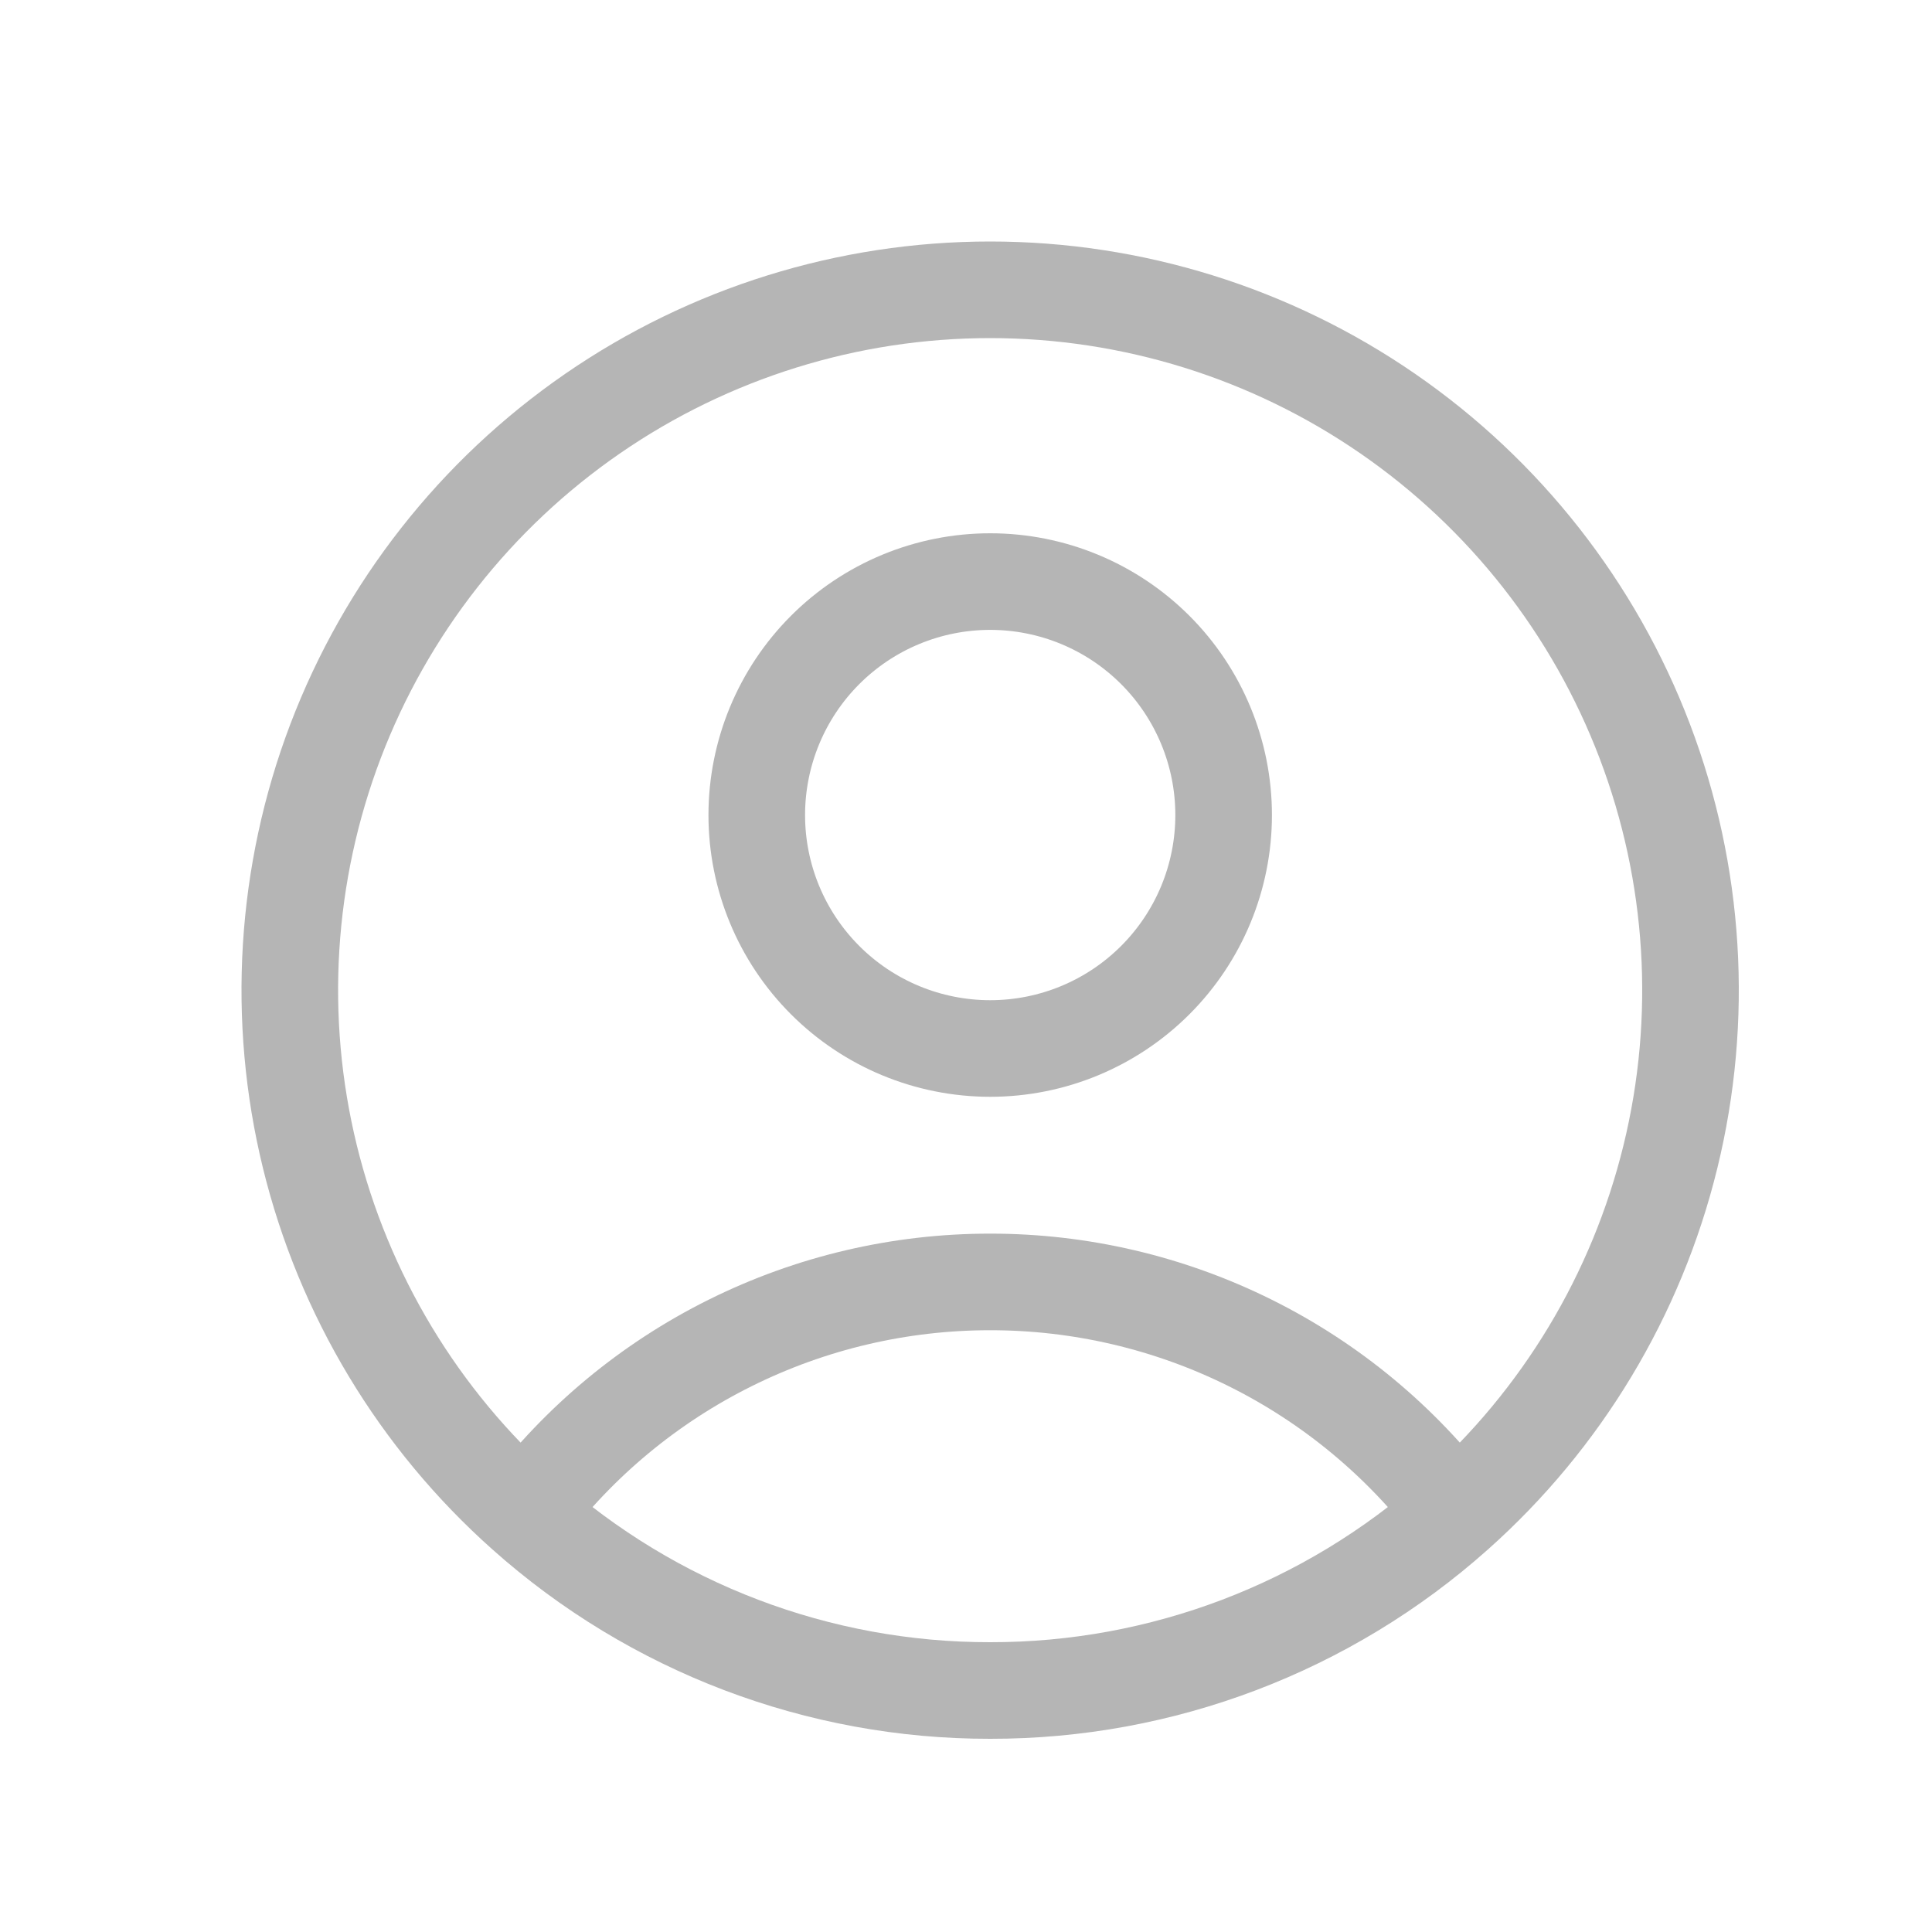
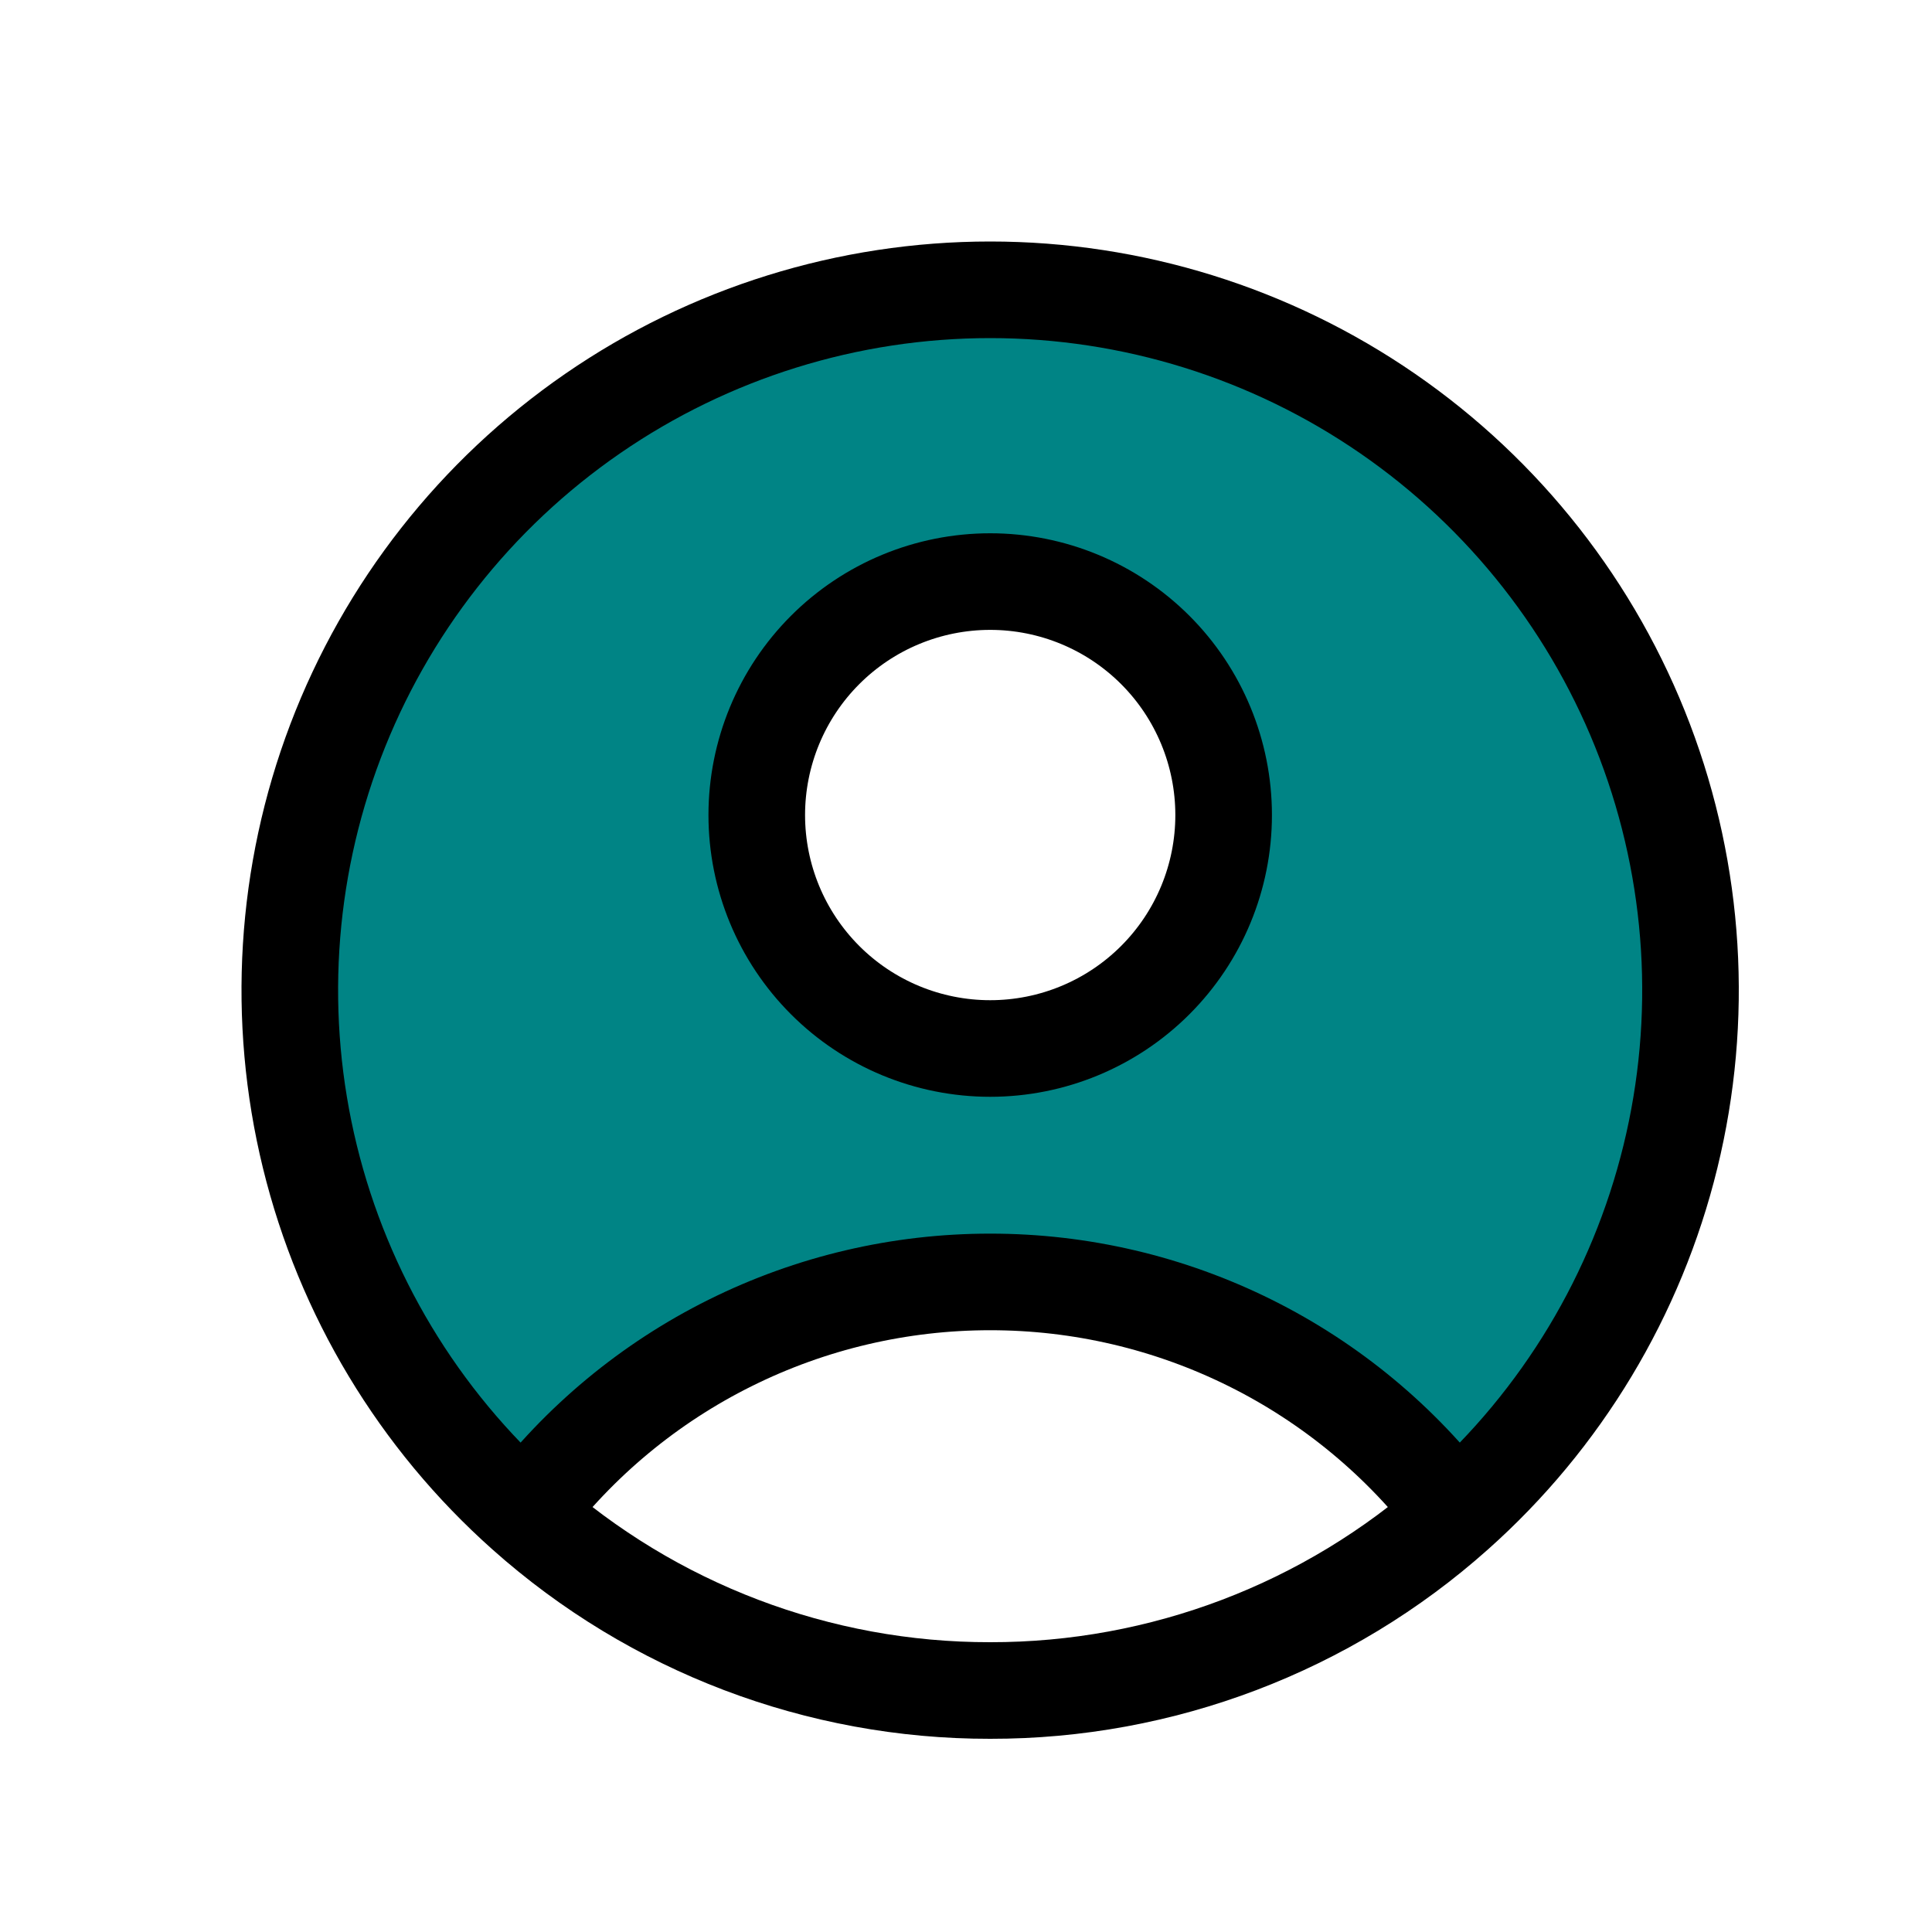
- <svg xmlns="http://www.w3.org/2000/svg" width="40" height="40" viewBox="0 0 40 40" fill="none">
-   <path d="M30.139 31.335C29.013 29.844 27.556 28.635 25.884 27.804C24.211 26.972 22.369 26.54 20.501 26.541C18.633 26.54 16.79 26.972 15.118 27.804C13.445 28.635 11.989 29.844 10.863 31.335M30.139 31.335C32.335 29.381 33.885 26.805 34.584 23.949C35.283 21.094 35.098 18.093 34.053 15.345C33.007 12.597 31.151 10.232 28.731 8.563C26.311 6.894 23.44 6 20.5 6C17.56 6 14.689 6.894 12.269 8.563C9.849 10.232 7.993 12.597 6.947 15.345C5.902 18.093 5.717 21.094 6.416 23.949C7.116 26.805 8.666 29.381 10.863 31.335M30.139 31.335C27.487 33.7 24.054 35.005 20.501 35C16.947 35.005 13.515 33.7 10.863 31.335M25.334 16.875C25.334 18.157 24.825 19.386 23.919 20.292C23.012 21.199 21.783 21.708 20.501 21.708C19.219 21.708 17.989 21.199 17.083 20.292C16.177 19.386 15.668 18.157 15.668 16.875C15.668 15.593 16.177 14.363 17.083 13.457C17.989 12.55 19.219 12.041 20.501 12.041C21.783 12.041 23.012 12.55 23.919 13.457C24.825 14.363 25.334 15.593 25.334 16.875Z" stroke="#B5B5B5" stroke-width="2" stroke-linecap="round" stroke-linejoin="round" />
+ <svg xmlns="http://www.w3.org/2000/svg" width="40" height="40" viewBox="0 0 40 40" fill="none" stroke="currentColor">
+   <path fill-rule="evenodd" clip-rule="evenodd" d="M25.884 27.804C27.556 28.635 29.013 29.844 30.139 31.335C32.335 29.381 33.885 26.805 34.584 23.949C35.283 21.094 35.098 18.093 34.053 15.345C33.007 12.597 31.151 10.232 28.731 8.563C26.311 6.894 23.44 6 20.5 6C17.56 6 14.689 6.894 12.269 8.563C9.849 10.232 7.993 12.597 6.947 15.345C5.902 18.093 5.717 21.094 6.416 23.949C7.116 26.805 8.666 29.381 10.863 31.335C11.989 29.844 13.445 28.635 15.118 27.804C16.79 26.972 18.633 26.54 20.501 26.541C22.369 26.54 24.211 26.972 25.884 27.804ZM23.919 20.292C24.825 19.386 25.334 18.157 25.334 16.875C25.334 15.593 24.825 14.363 23.919 13.457C23.012 12.55 21.783 12.041 20.501 12.041C19.219 12.041 17.989 12.55 17.083 13.457C16.177 14.363 15.668 15.593 15.668 16.875C15.668 18.157 16.177 19.386 17.083 20.292C17.989 21.199 19.219 21.708 20.501 21.708C21.783 21.708 23.012 21.199 23.919 20.292Z" fill="#008485" />
+   <path d="M30.139 31.335C29.013 29.844 27.556 28.635 25.884 27.804C24.211 26.972 22.369 26.54 20.501 26.541C18.633 26.54 16.79 26.972 15.118 27.804C13.445 28.635 11.989 29.844 10.863 31.335M30.139 31.335C32.335 29.381 33.885 26.805 34.584 23.949C35.283 21.094 35.098 18.093 34.053 15.345C33.007 12.597 31.151 10.232 28.731 8.563C26.311 6.894 23.44 6 20.5 6C17.56 6 14.689 6.894 12.269 8.563C9.849 10.232 7.993 12.597 6.947 15.345C5.902 18.093 5.717 21.094 6.416 23.949C7.116 26.805 8.666 29.381 10.863 31.335M30.139 31.335C27.487 33.7 24.054 35.005 20.501 35C16.947 35.005 13.515 33.7 10.863 31.335M25.334 16.875C25.334 18.157 24.825 19.386 23.919 20.292C23.012 21.199 21.783 21.708 20.501 21.708C19.219 21.708 17.989 21.199 17.083 20.292C16.177 19.386 15.668 18.157 15.668 16.875C15.668 15.593 16.177 14.363 17.083 13.457C17.989 12.55 19.219 12.041 20.501 12.041C21.783 12.041 23.012 12.55 23.919 13.457C24.825 14.363 25.334 15.593 25.334 16.875Z" stroke="currentColor" stroke-width="2" stroke-linecap="round" stroke-linejoin="round" />
</svg>
